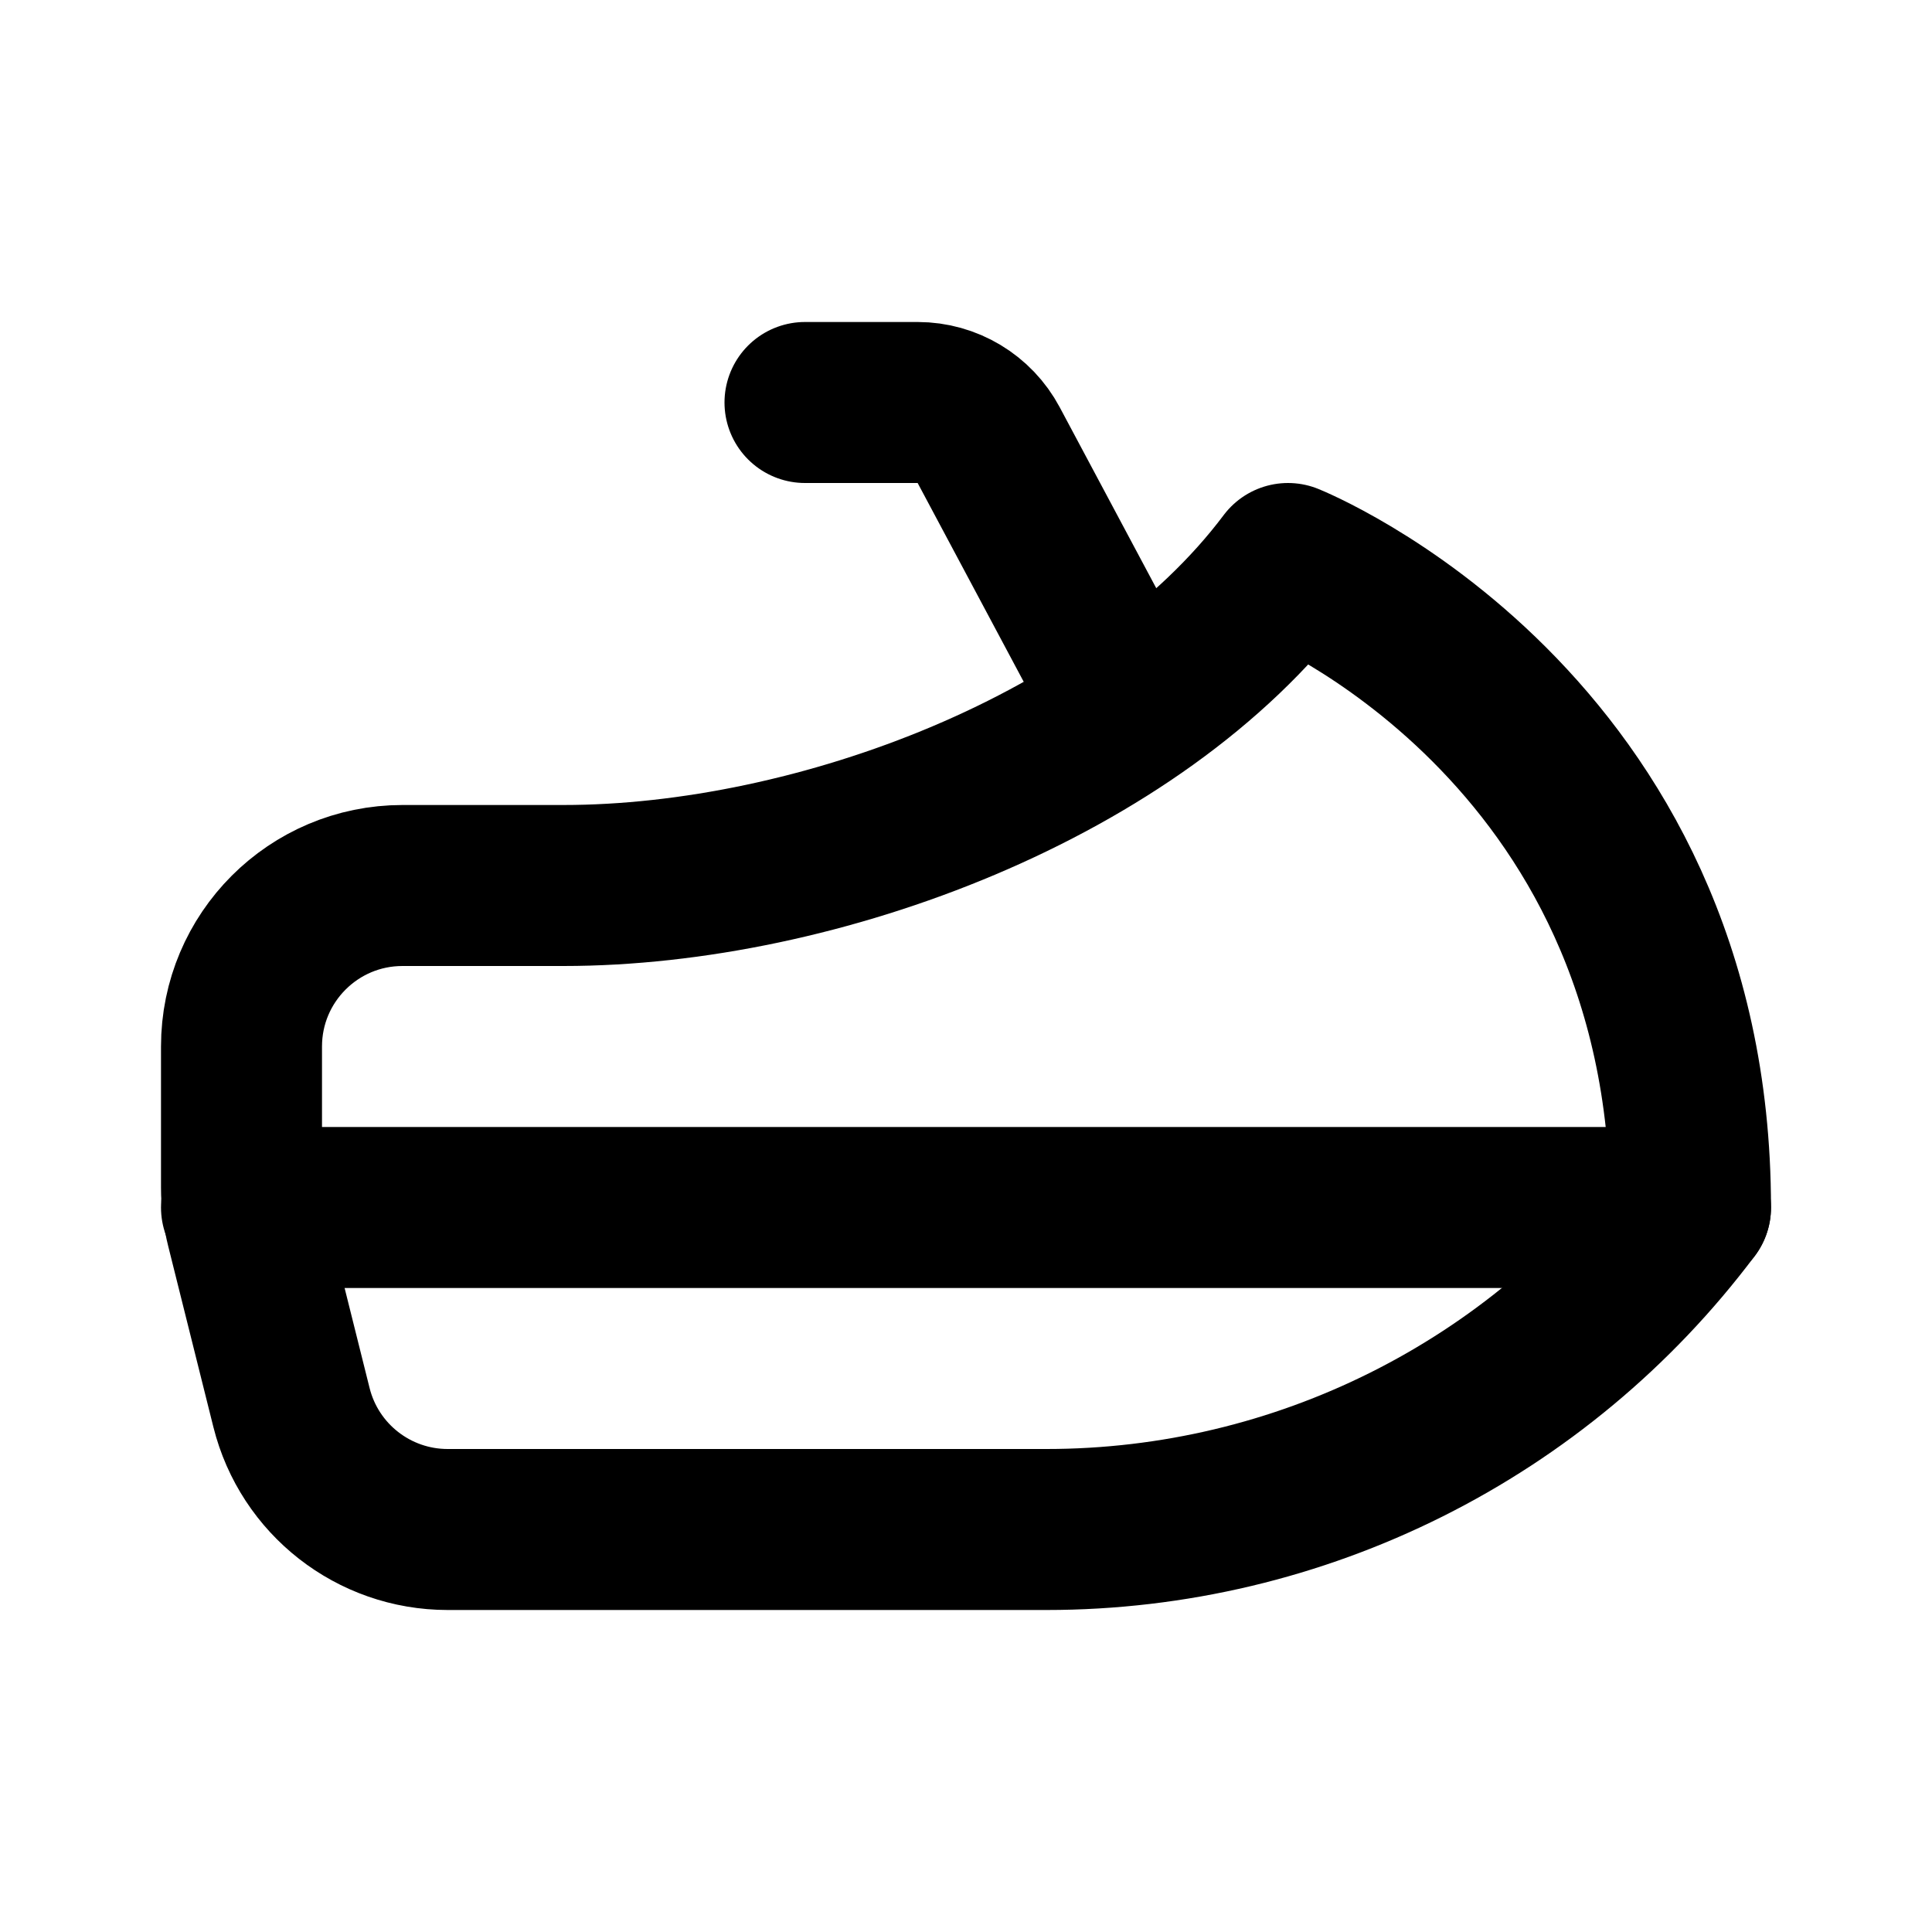
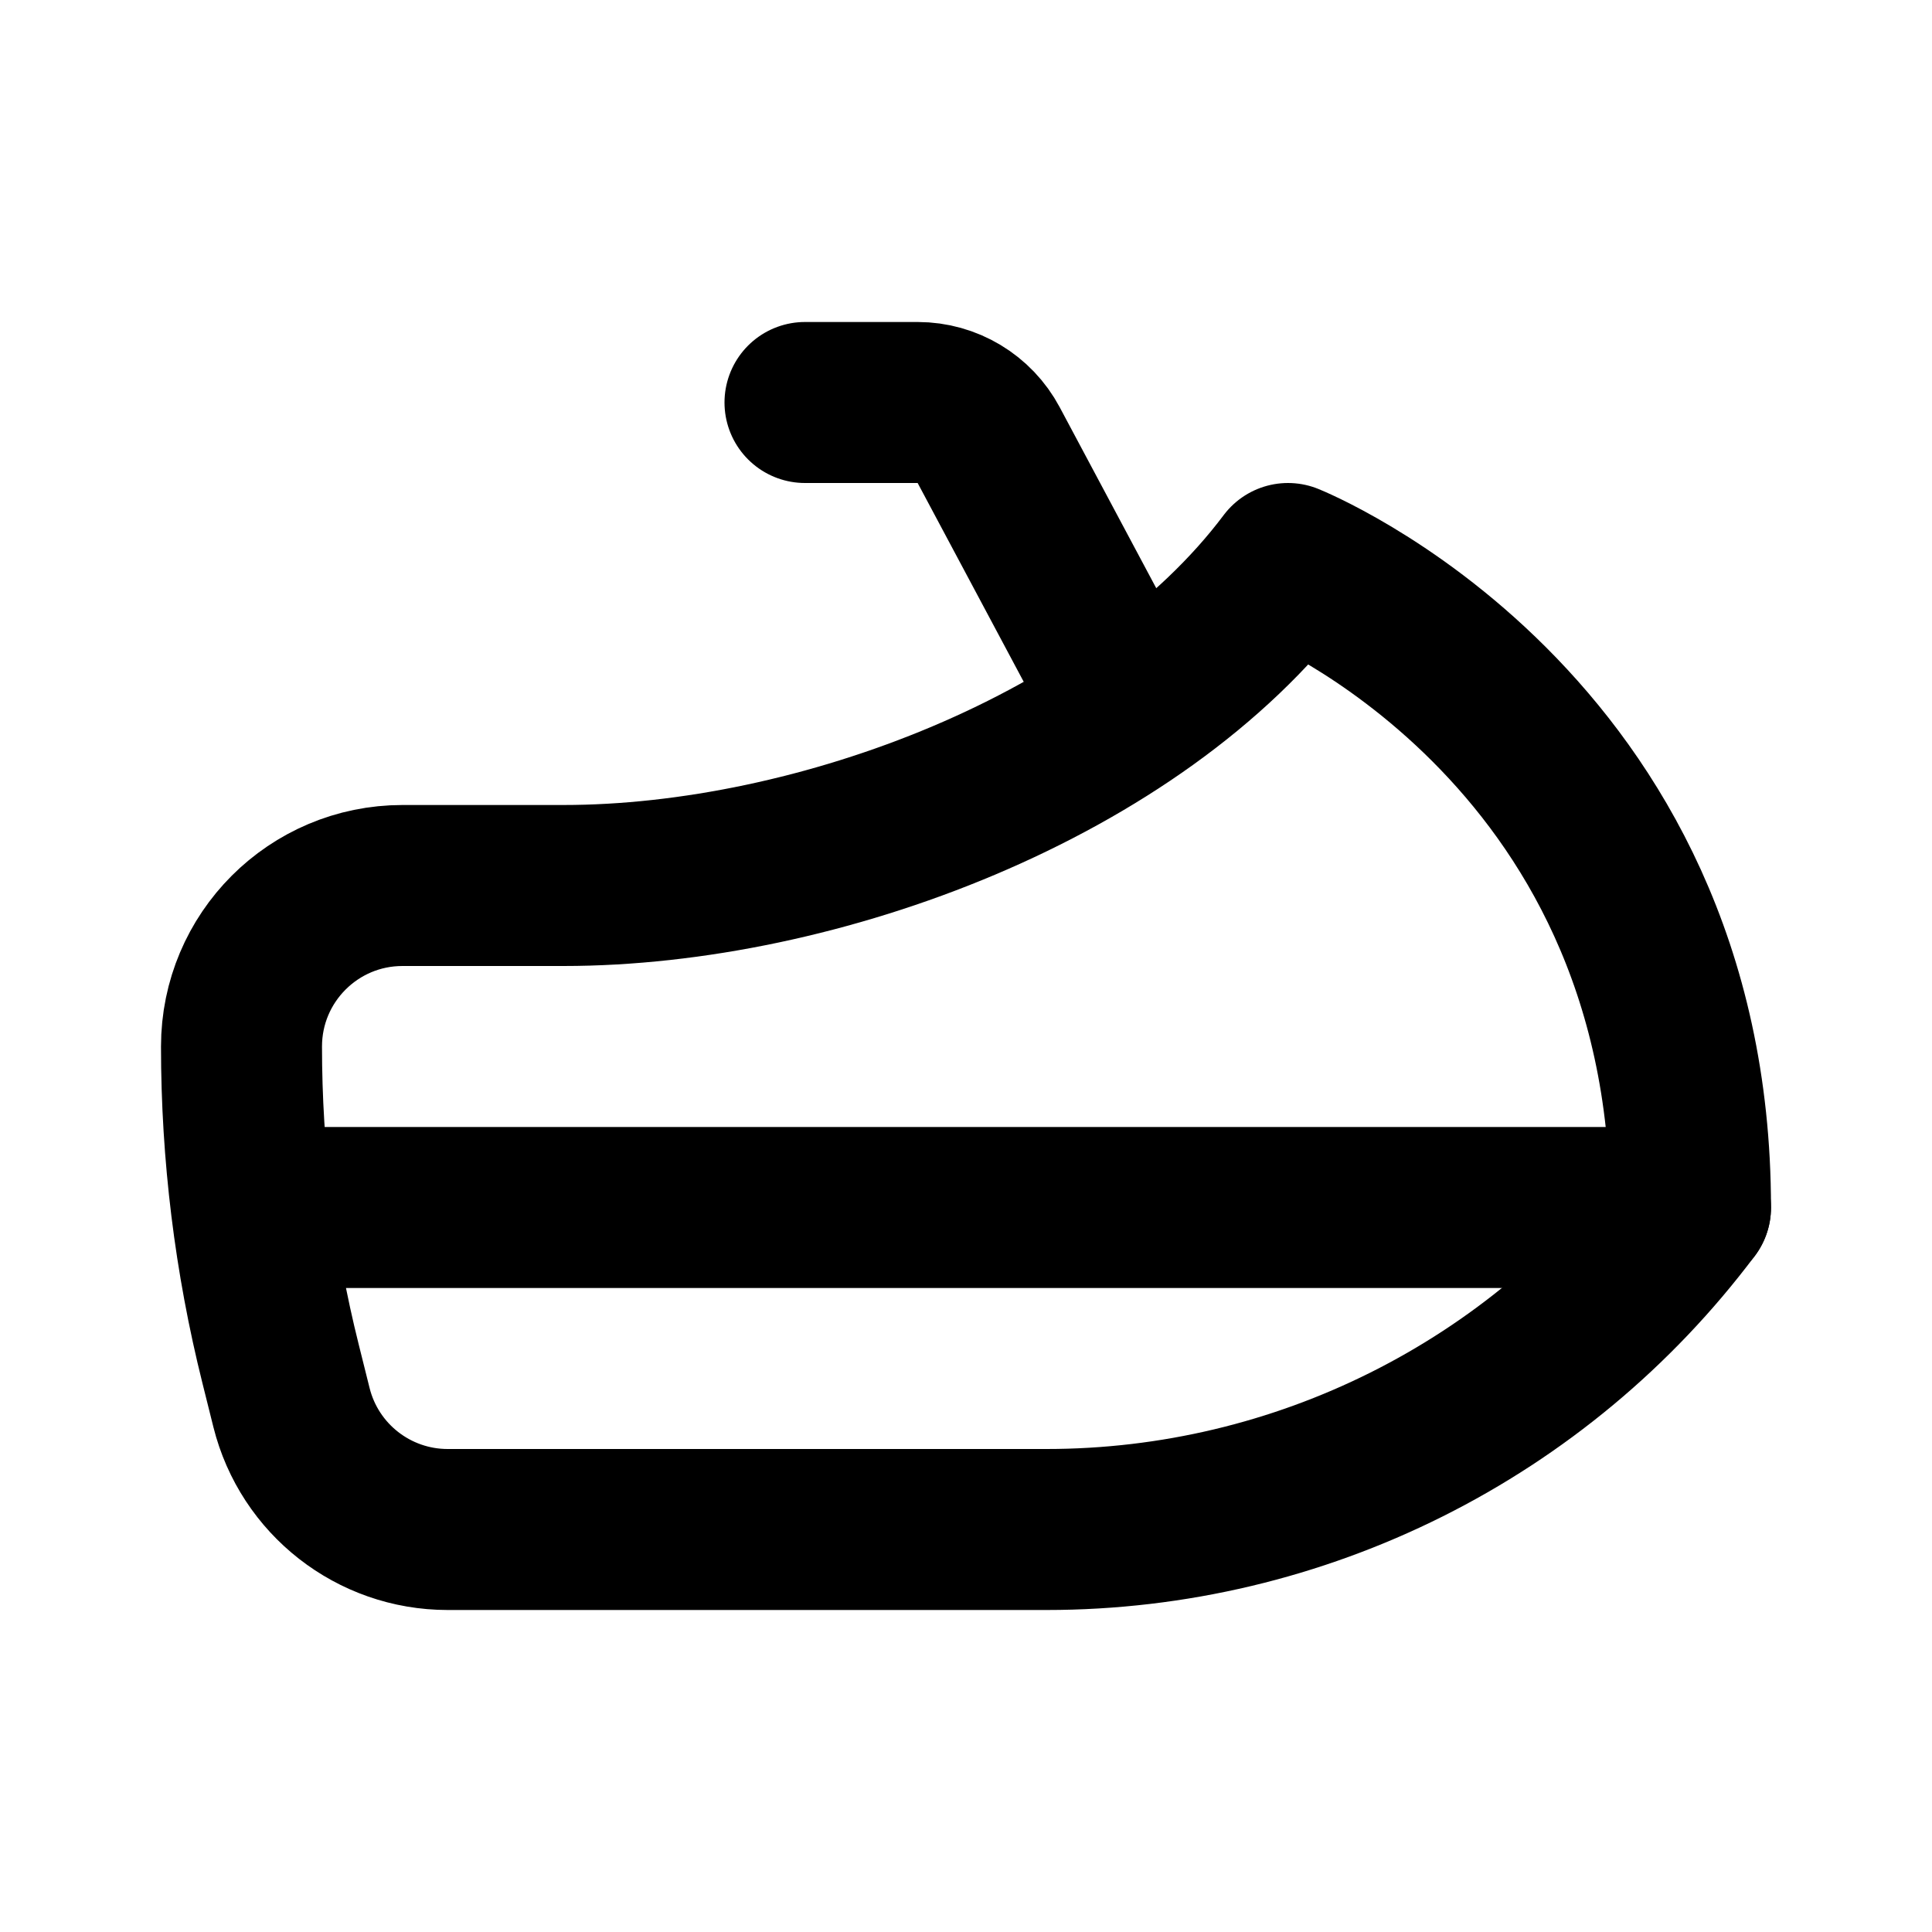
<svg xmlns="http://www.w3.org/2000/svg" width="24" height="24" viewBox="0 0 24 24" fill="none" stroke="currentColor" stroke-width="2" stroke-linecap="round" stroke-linejoin="round">
  <path d="M10 5h1.4a1 1 0 0 1 .882 .53l1.718 3.22" />
-   <path d="M3.06 15.239l.561 2.246a2 2 0 0 0 1.94 1.515h7.439a10 10 0 0 0 8 -4c0 -6 -5 -8 -5 -8c-1.889 2.518 -5.852 4 -9 4h-2a2 2 0 0 0 -2 2v1.754a2 2 0 0 0 .06 .485" />
-   <path d="M3 15h18" />
+   <path d="M3.485 16.94l.136 .545a2 2 0 0 0 1.94 1.515h7.439a10 10 0 0 0 8 -4c0 -6 -5 -8 -5 -8c-1.889 2.518 -5.852 4 -9 4h-2a2 2 0 0 0 -2 2c0 1.328 .163 2.652 .485 3.94" />
+   <path d="M3.25 15h17.75" />
</svg>
